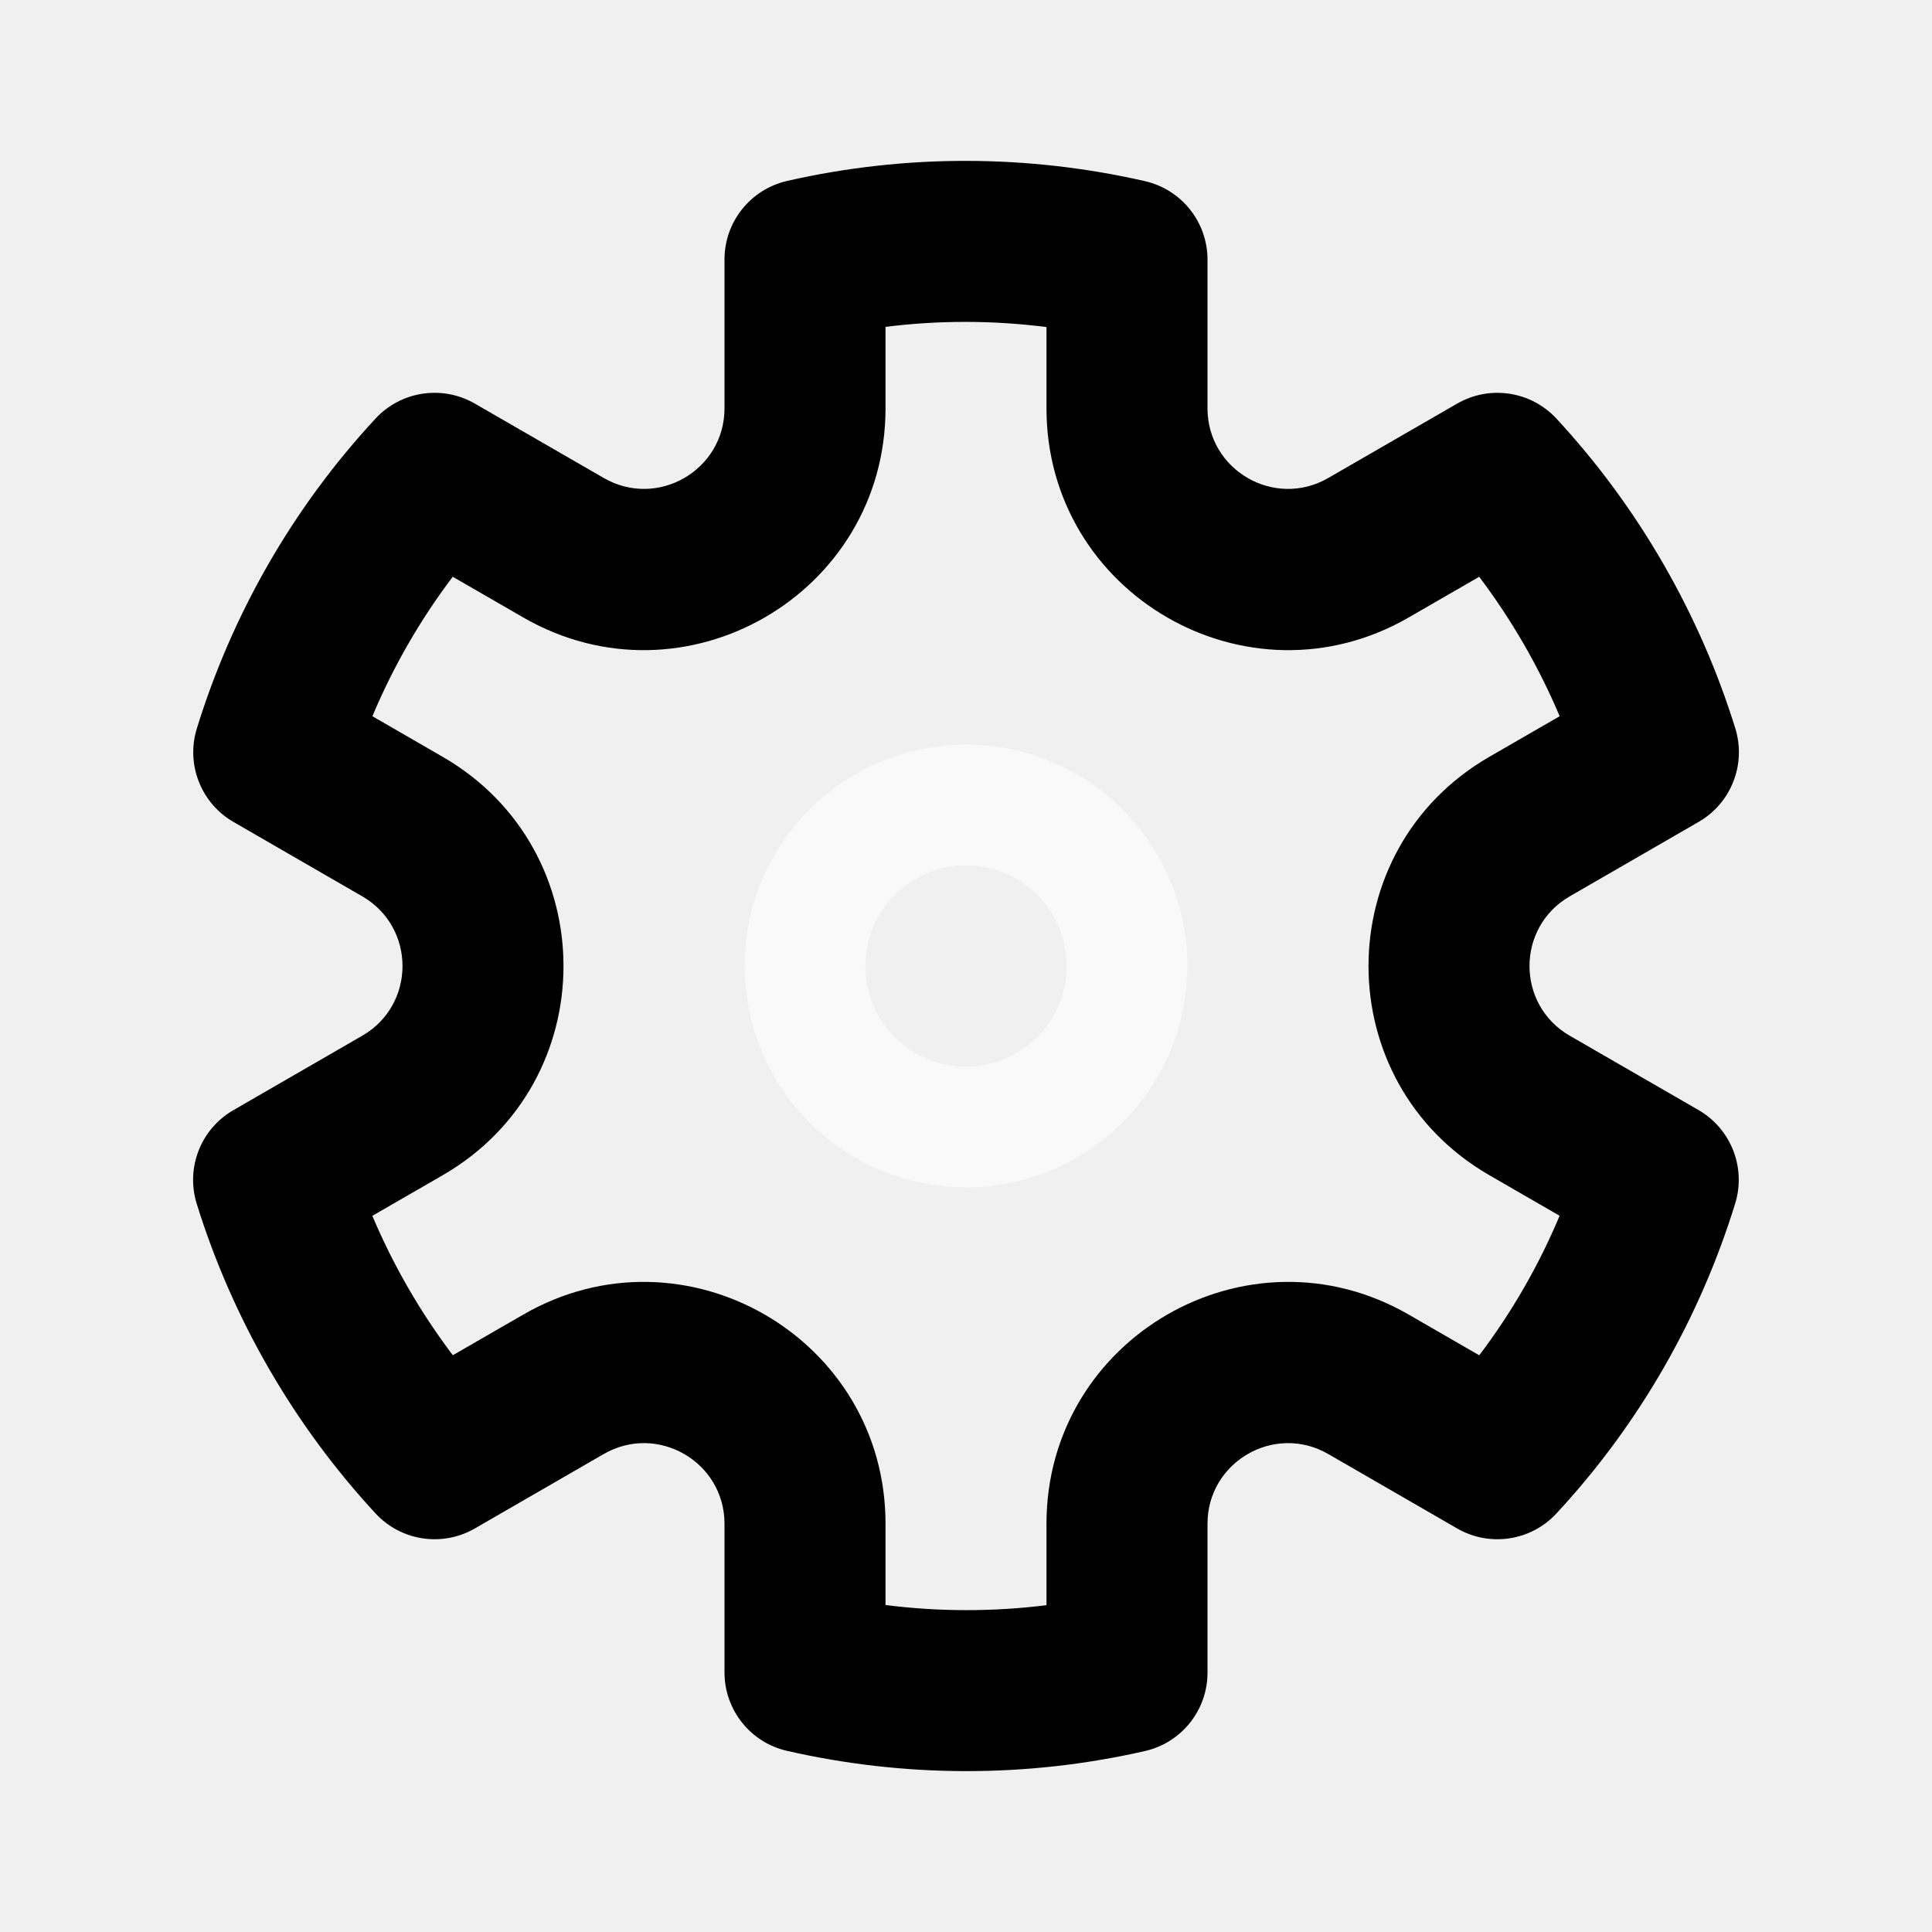
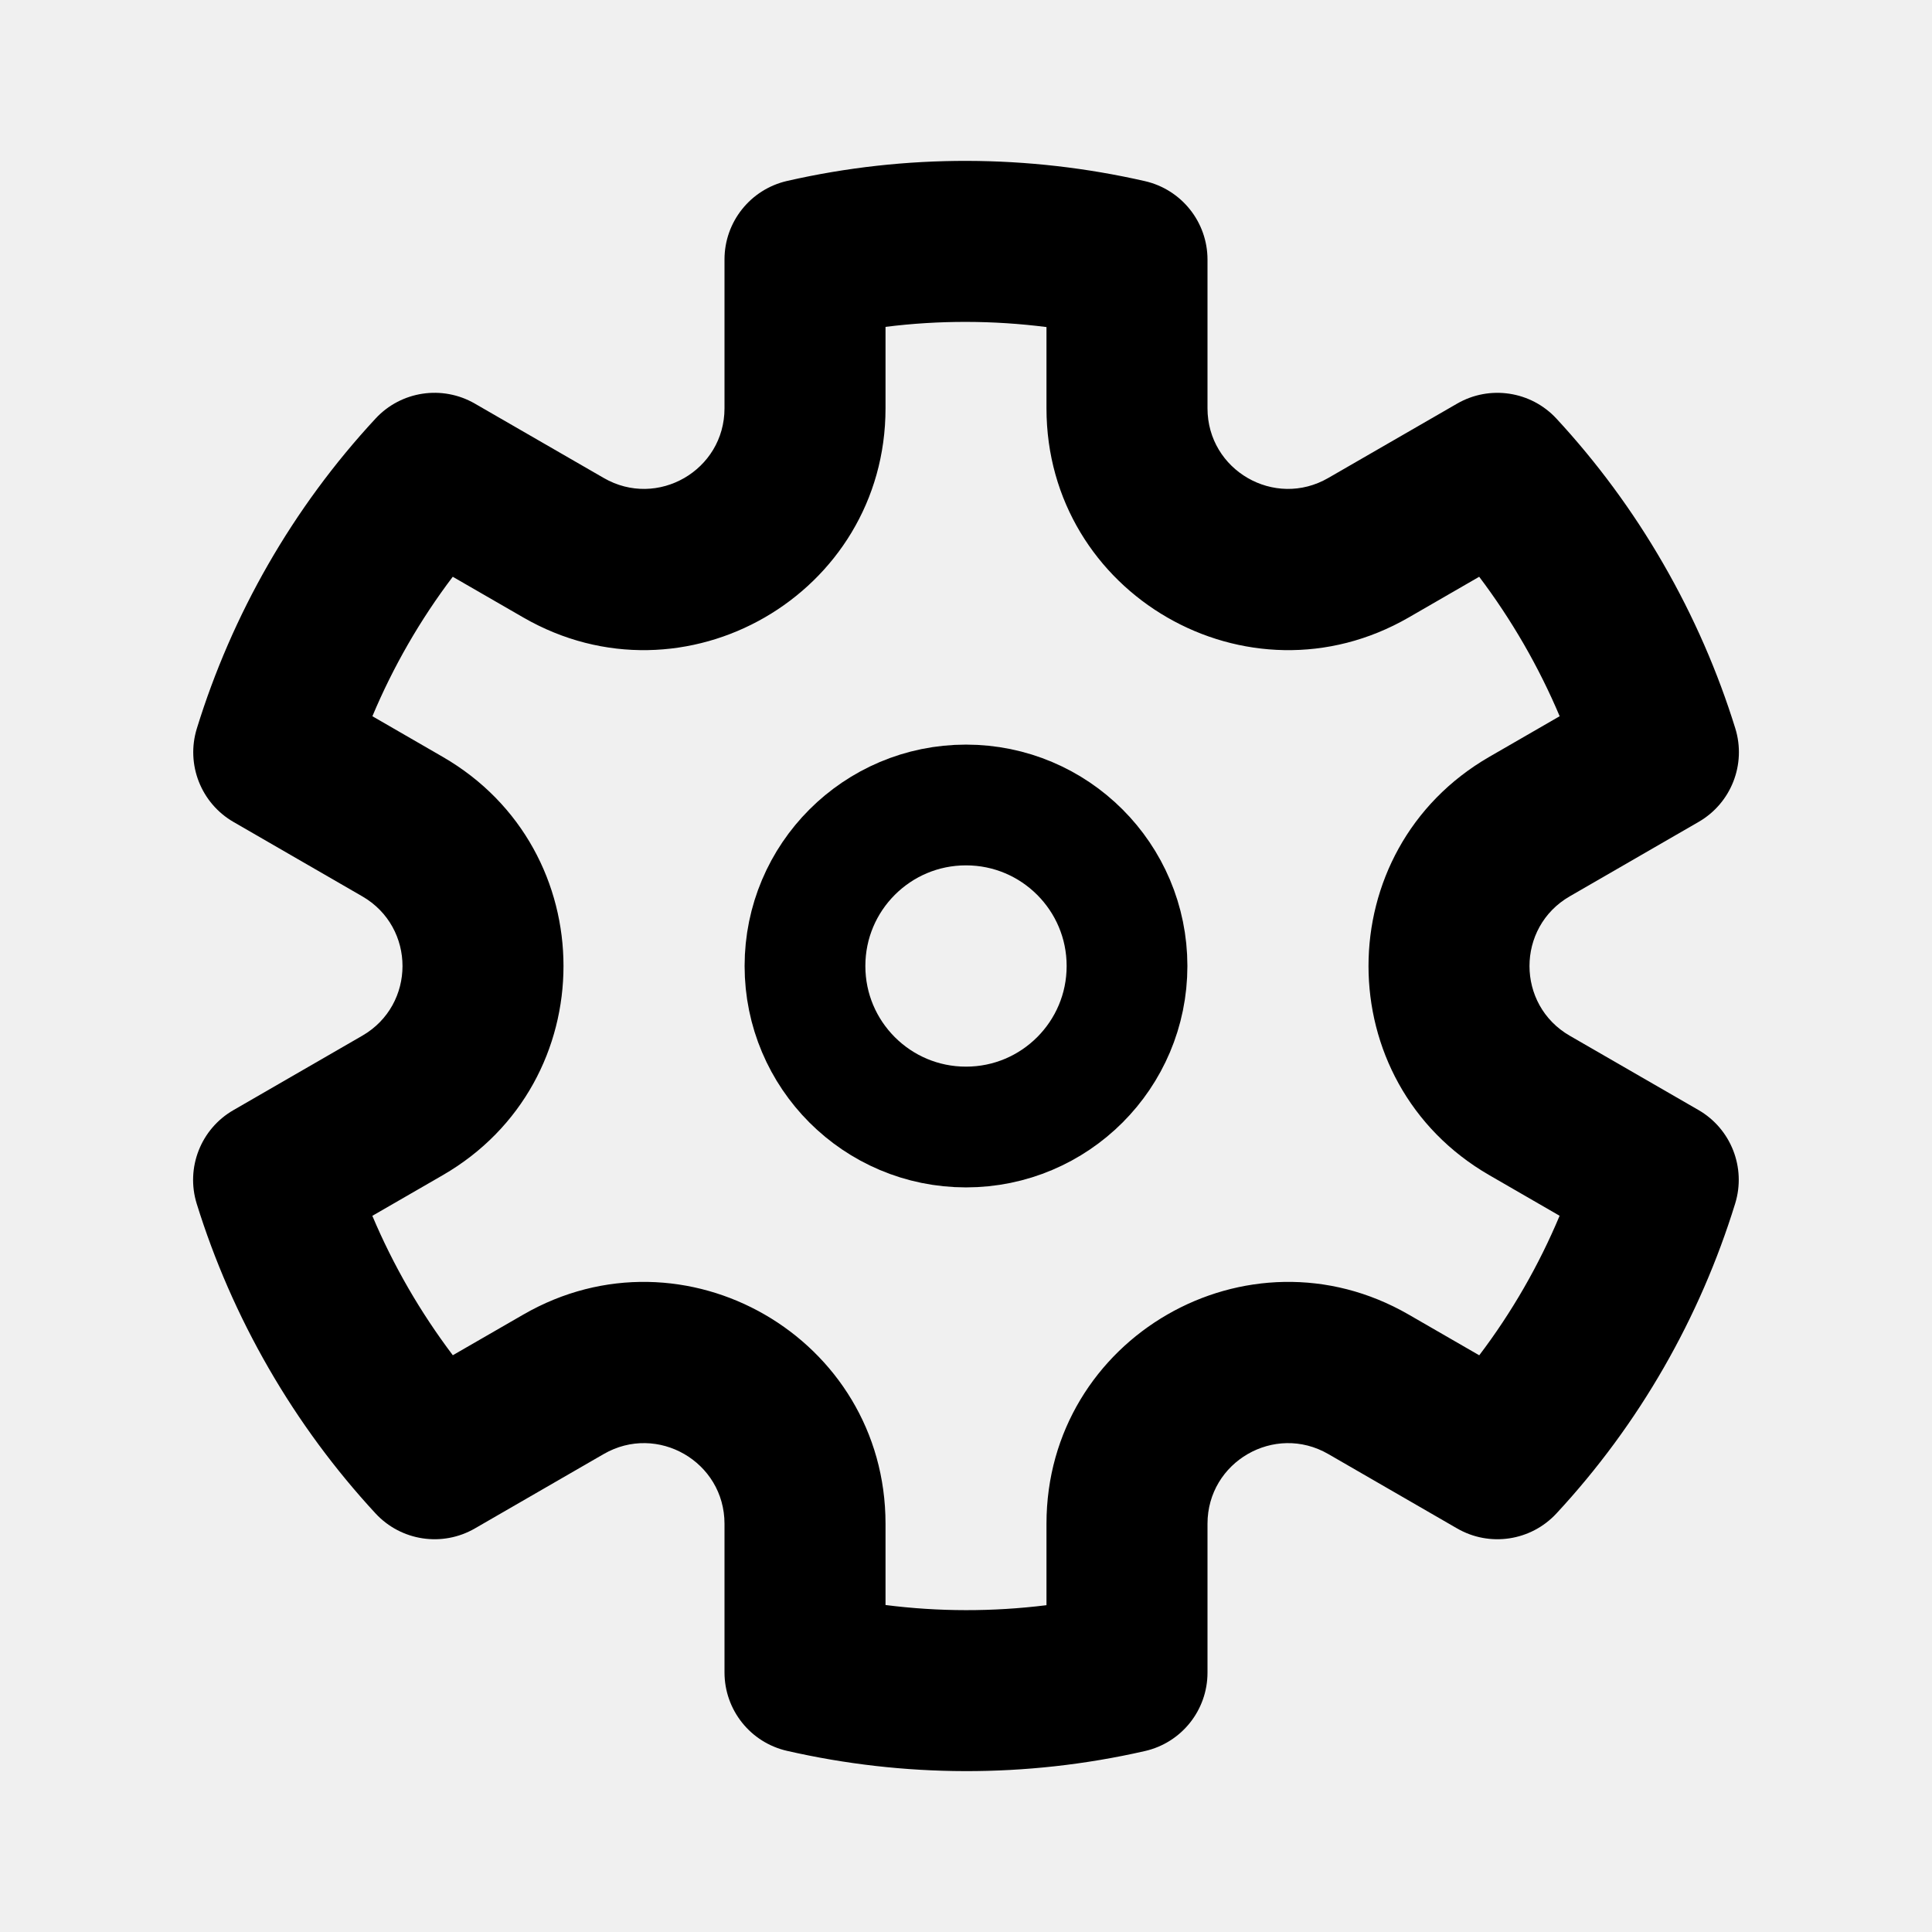
<svg xmlns="http://www.w3.org/2000/svg" width="32" height="32" viewBox="0 0 32 32" fill="none">
  <g clip-path="url(#clip0_5369_10115)">
-     <circle cx="16" cy="16" r="2.667" stroke="#F9F9F9" stroke-width="2" />
+     <circle cx="16" cy="16" r="2.667" stroke="currentColor" stroke-width="2" />
    <path fill-rule="evenodd" clip-rule="evenodd" d="M12 4.297C12 3.675 12.43 3.136 13.037 2.997C15.013 2.546 17.039 2.561 18.963 3C19.57 3.139 20 3.678 20 4.3L20 6.763C20 7.789 21.111 8.431 22 7.917L24.135 6.685C24.674 6.374 25.357 6.477 25.78 6.934C26.444 7.652 27.039 8.453 27.547 9.334C28.055 10.214 28.452 11.13 28.742 12.064C28.926 12.659 28.674 13.302 28.135 13.613L26 14.846C25.111 15.359 25.111 16.642 26 17.155L28.133 18.386C28.671 18.697 28.923 19.34 28.74 19.934C28.158 21.82 27.158 23.582 25.779 25.068C25.356 25.524 24.674 25.627 24.135 25.316L22 24.083C21.111 23.57 20 24.212 20 25.238L20 27.704C20 28.326 19.57 28.865 18.963 29.003C16.987 29.454 14.961 29.439 13.037 29C12.43 28.862 12 28.323 12 27.7L12 25.238C12 24.212 10.889 23.57 10 24.083L7.865 25.316C7.326 25.627 6.643 25.524 6.22 25.067C5.556 24.349 4.961 23.547 4.453 22.667C3.945 21.787 3.548 20.871 3.258 19.937C3.074 19.342 3.326 18.699 3.865 18.388L6 17.155C6.889 16.642 6.889 15.359 6 14.846L3.867 13.614C3.329 13.303 3.077 12.661 3.26 12.067C3.842 10.181 4.842 8.418 6.221 6.932C6.644 6.476 7.326 6.374 7.865 6.685L10 7.917C10.889 8.431 12 7.789 12 6.763L12 4.297ZM14.667 5.414L14.667 6.763C14.667 9.842 11.333 11.766 8.667 10.227L7.499 9.553C6.957 10.268 6.511 11.046 6.168 11.863L7.333 12.536C10 14.076 10 17.925 7.333 19.465L6.167 20.138C6.338 20.543 6.536 20.942 6.762 21.334C6.988 21.725 7.235 22.096 7.5 22.447L8.667 21.774C11.333 20.234 14.667 22.159 14.667 25.238L14.667 26.584C15.546 26.696 16.442 26.698 17.333 26.587L17.333 25.238C17.333 22.159 20.667 20.234 23.333 21.774L24.501 22.448C25.043 21.733 25.489 20.955 25.832 20.137L24.667 19.464C22 17.925 22 14.076 24.667 12.536L25.833 11.863C25.662 11.458 25.464 11.059 25.238 10.667C25.012 10.276 24.765 9.904 24.5 9.553L23.333 10.227C20.667 11.766 17.333 9.842 17.333 6.763L17.333 5.417C16.453 5.305 15.557 5.302 14.667 5.414Z" fill="currentColor" />
  </g>
  <defs>
    <clipPath id="clip0_5369_10115">
      <rect width="32" height="32" fill="white" />
    </clipPath>
  </defs>
</svg>
